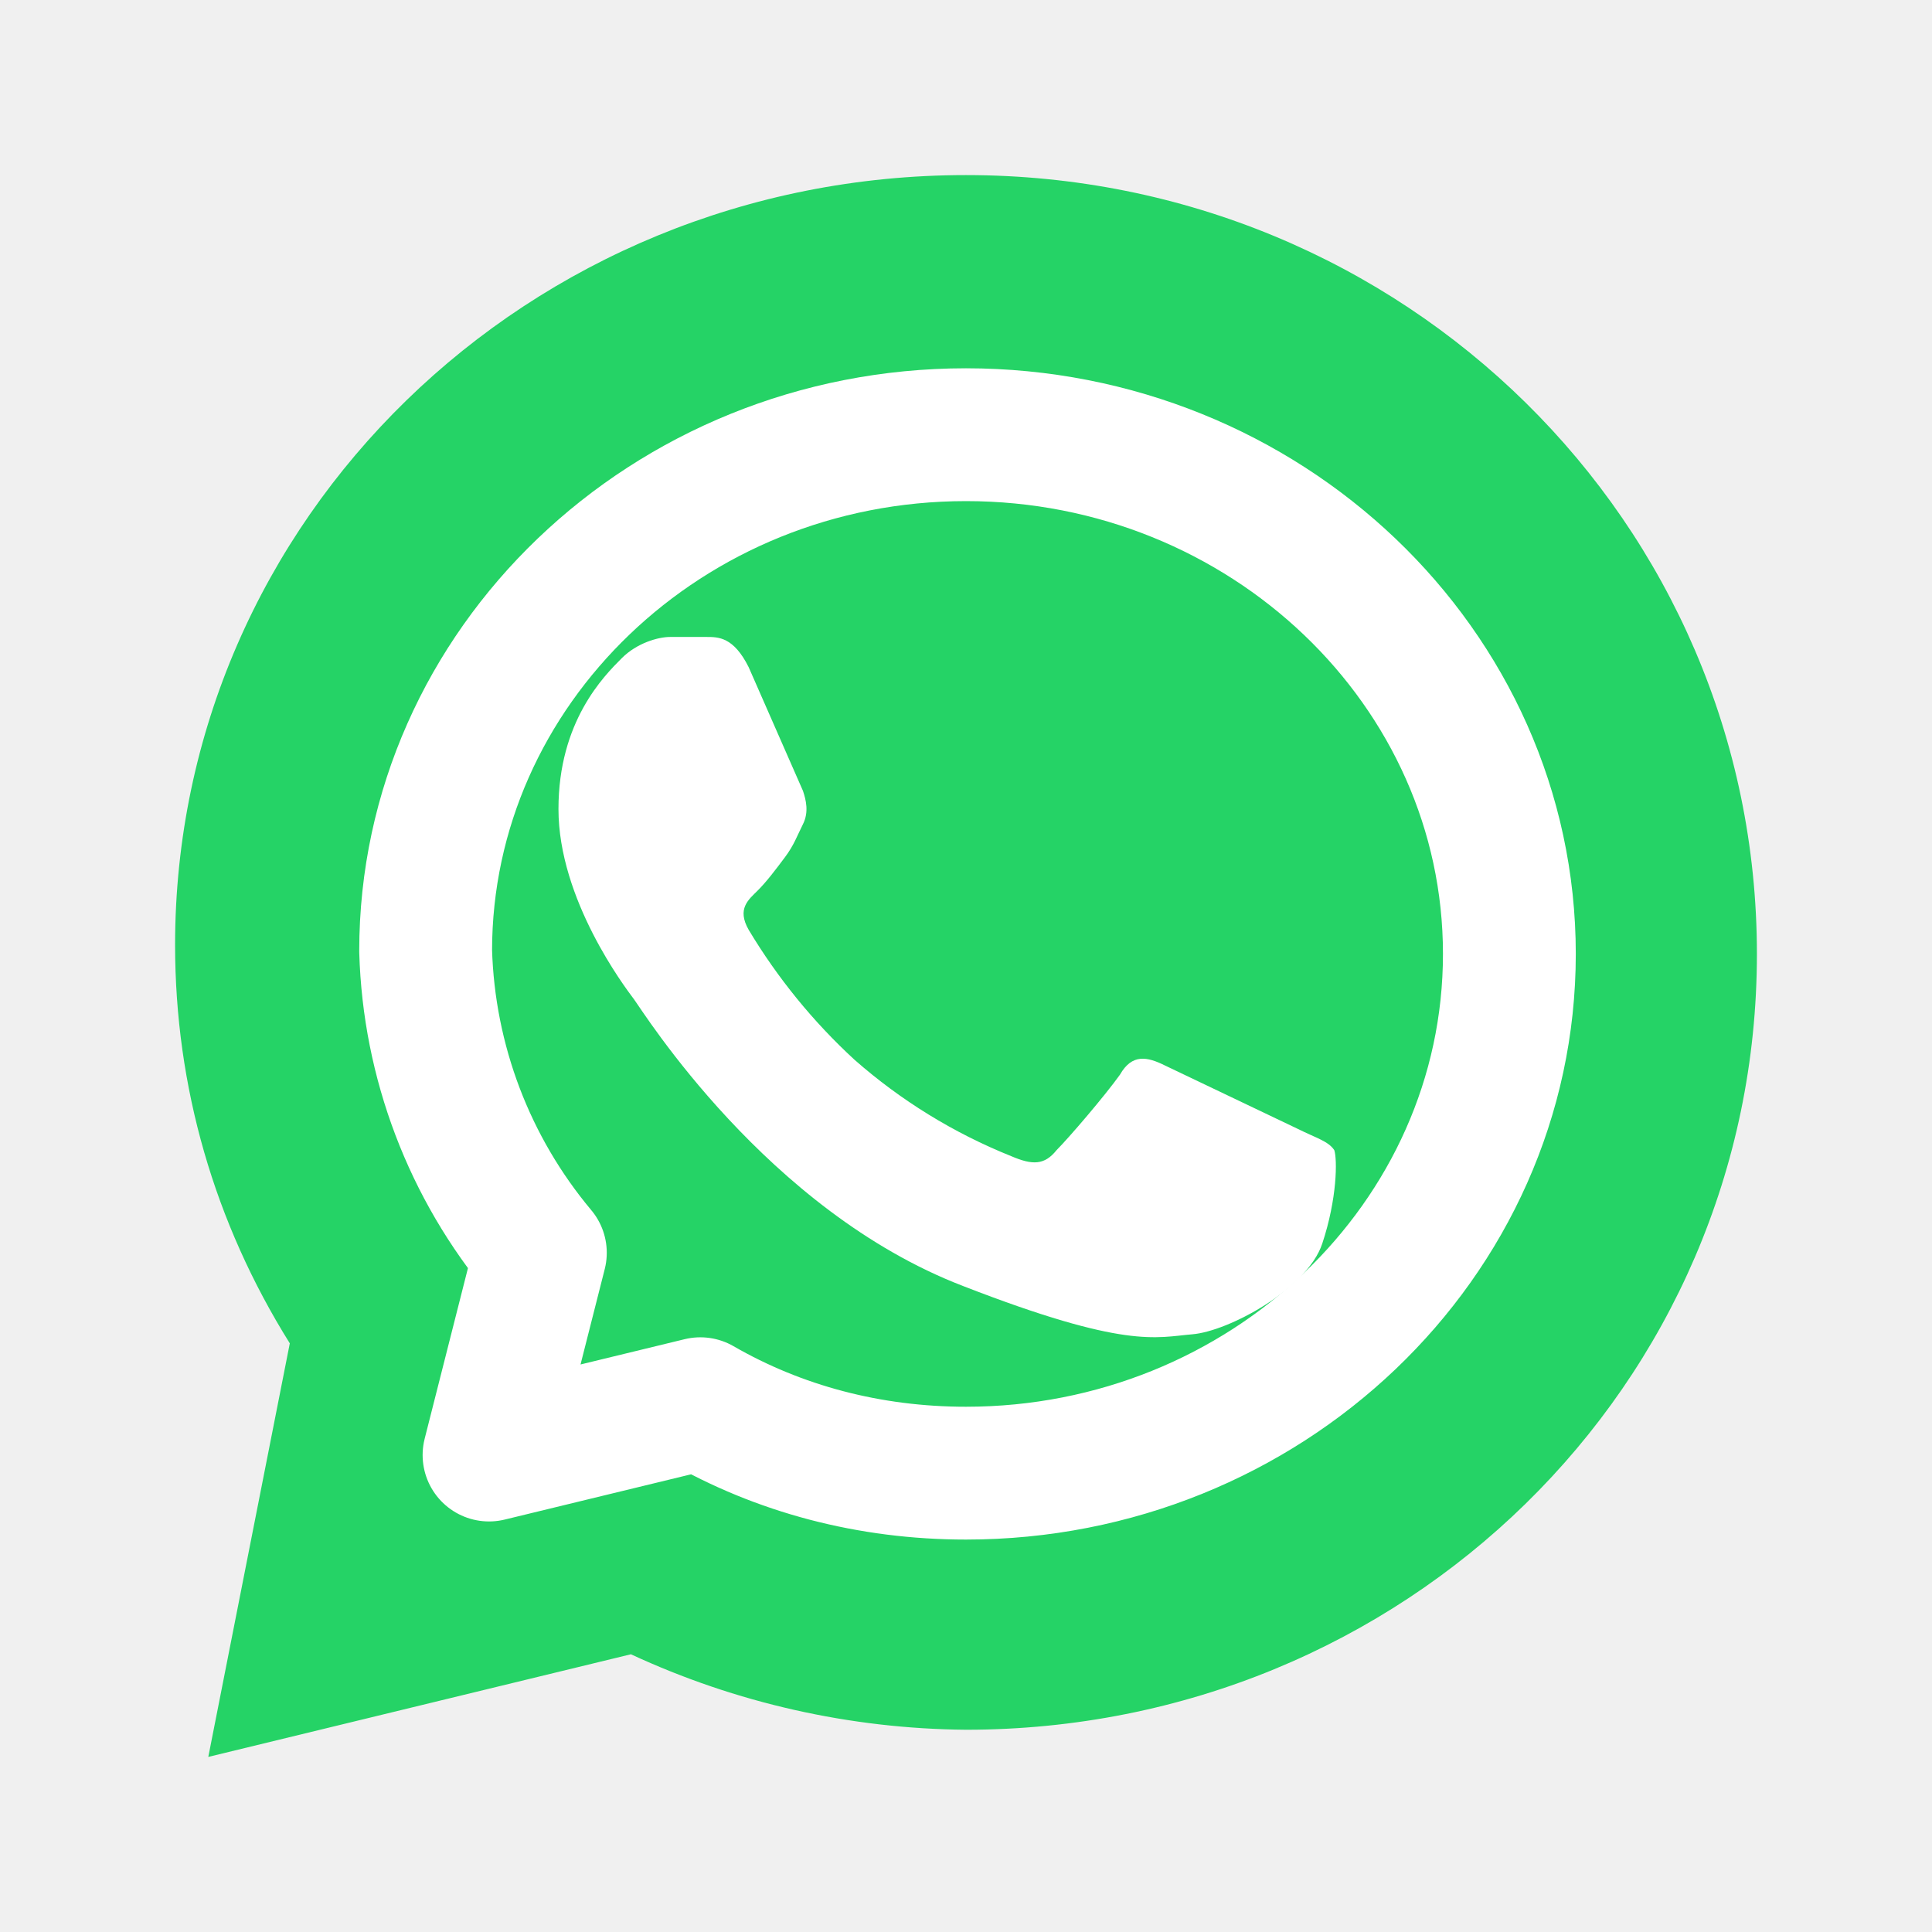
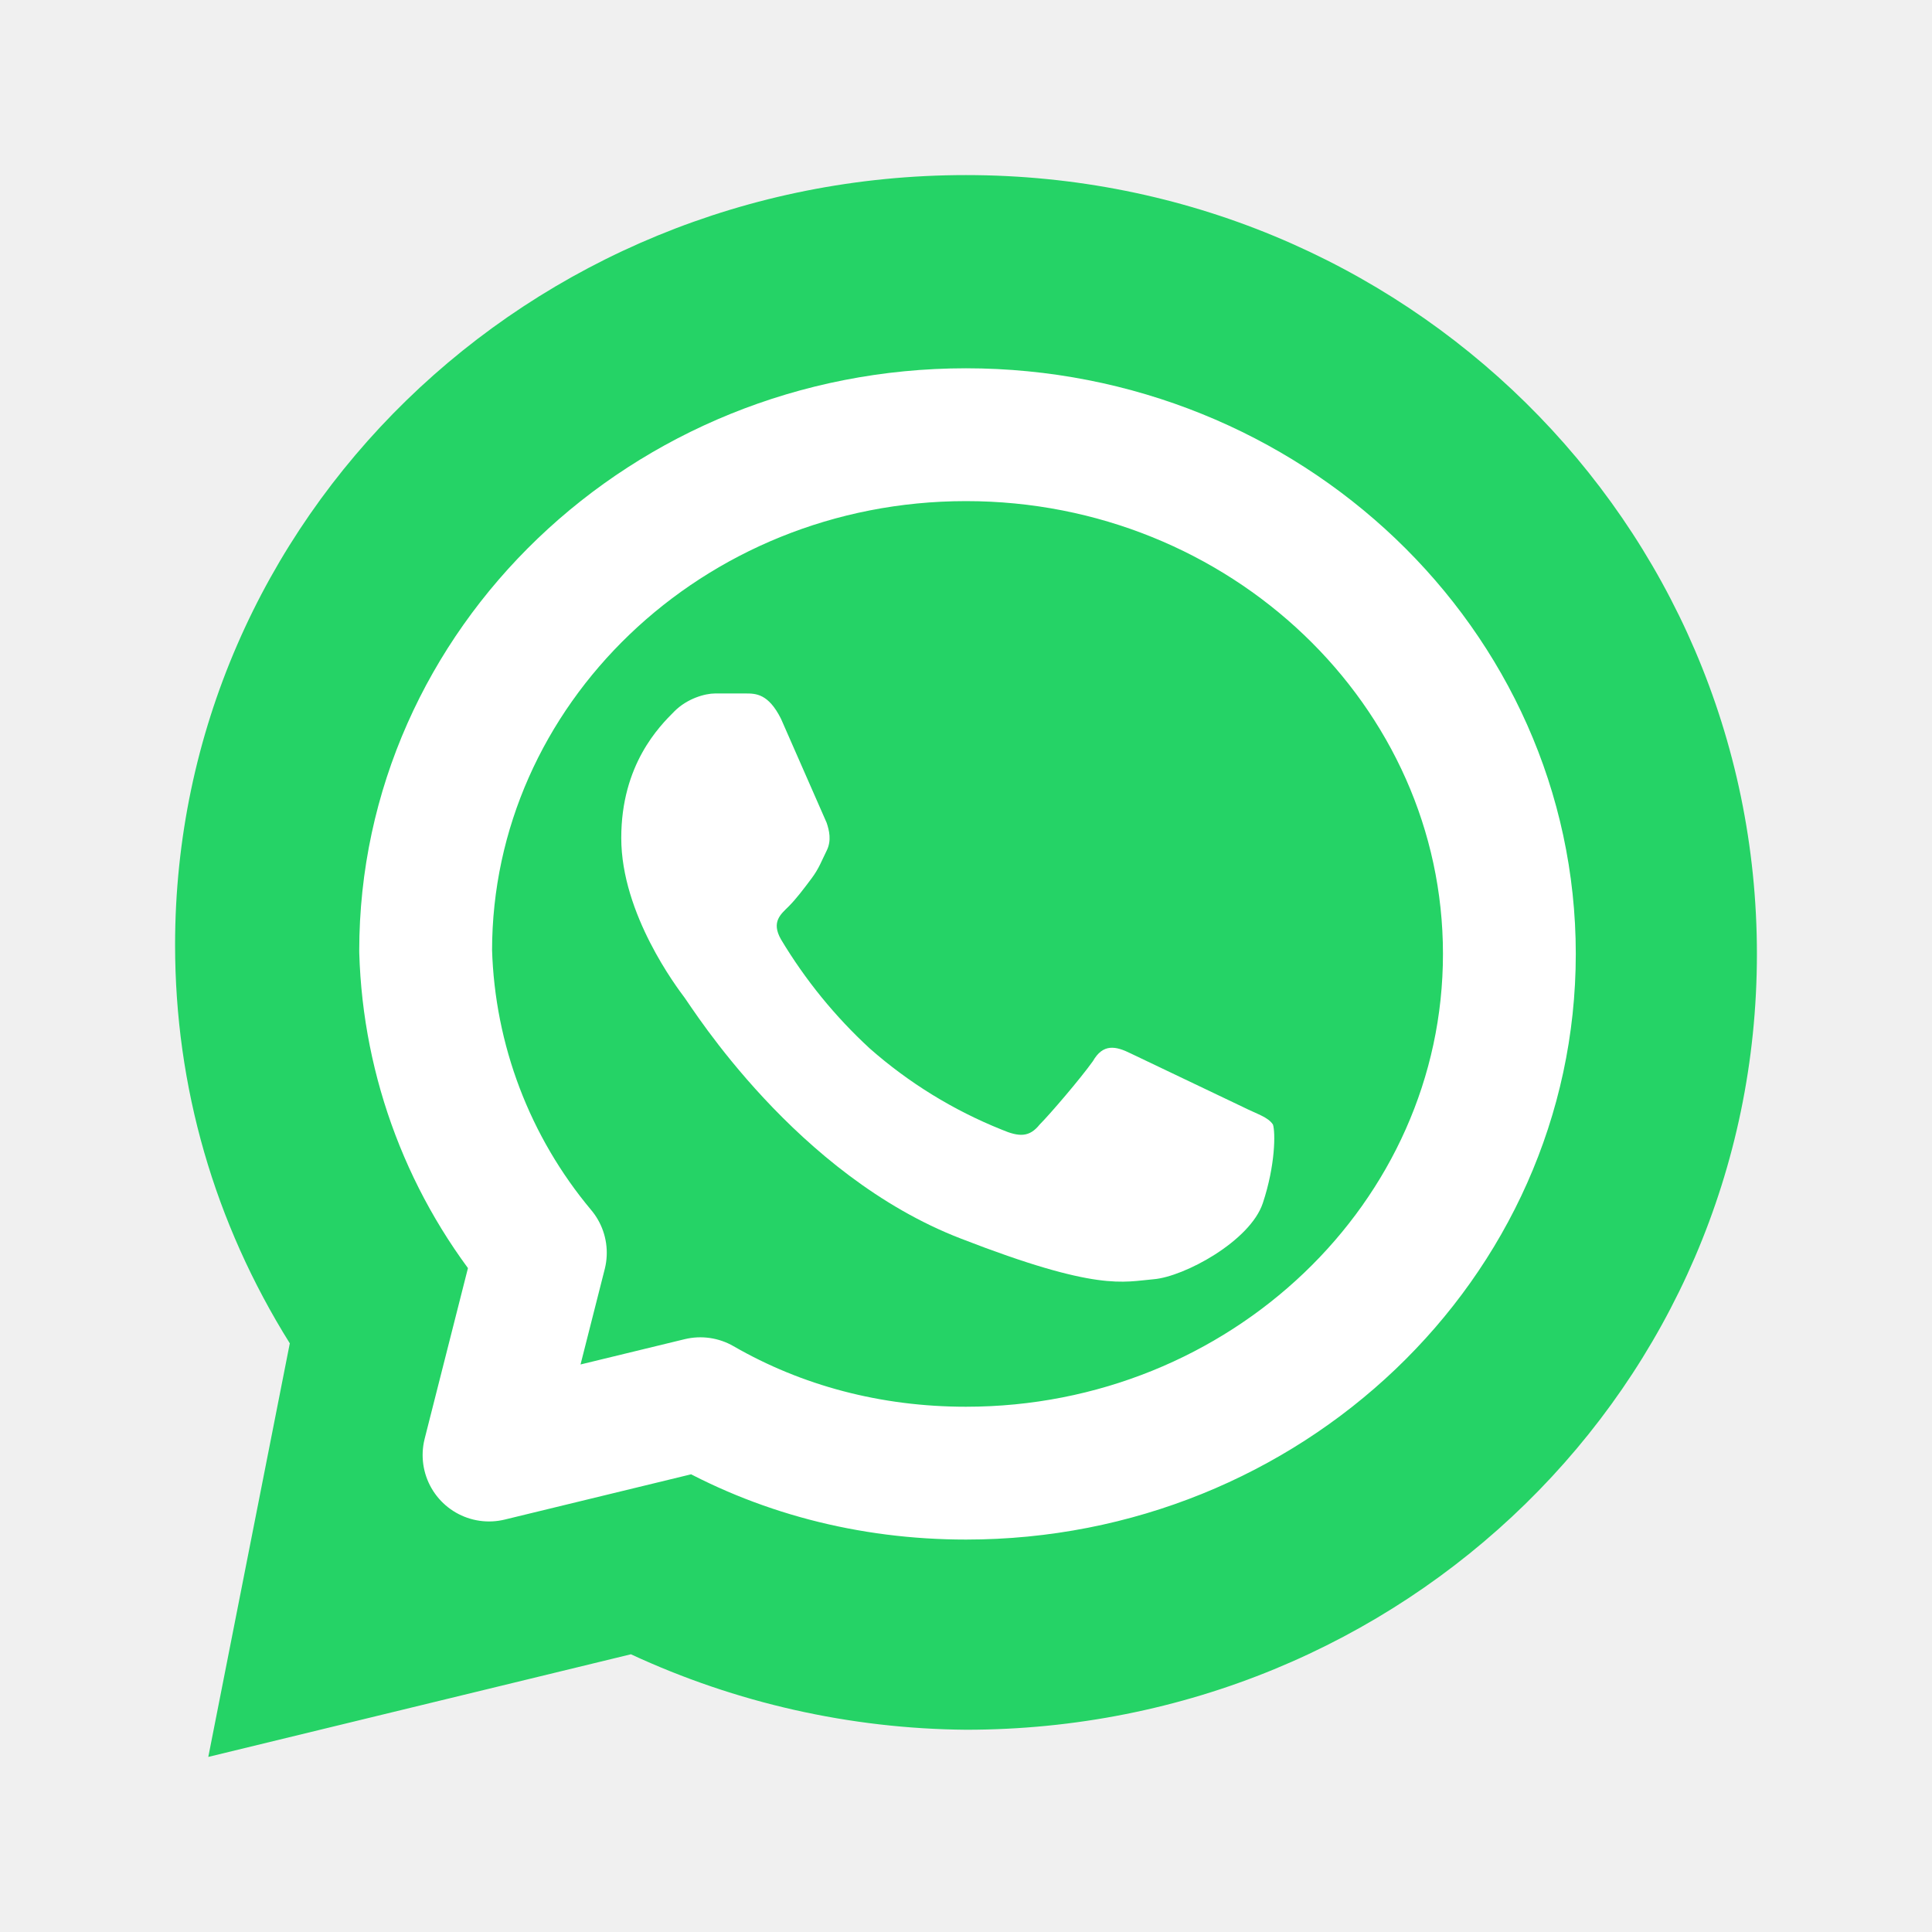
<svg xmlns="http://www.w3.org/2000/svg" viewBox="0 0 64 64" role="img" aria-label="WhatsApp">
  <path fill="#25D366" d="M32 5.8C17.5 5.8 5.8 17.2 5.8 31.3c0 4.7 1.3 9.2 3.8 13.2L6.9 58.2l14-3.4A26.9 26.9 0 0 0 32 57.3c14.5 0 26.2-11.4 26.2-25.7S46.5 5.8 32 5.8Z" />
  <path fill="none" stroke="#fff" stroke-linecap="round" stroke-linejoin="round" stroke-width="4.4" d="M32 14.4c9.9 0 18 7.7 18 17.2s-8.1 17.2-18 17.2c-3.2 0-6.2-.8-8.8-2.3l-7 1.7 1.7-6.7a16.3 16.3 0 0 1-3.8-10c0-9.4 8-17.1 17.9-17.1Z" />
-   <path fill="#fff" d="M24.8 22.1c-.5-1-1-1-1.4-1h-1.2c-.4 0-1.1.2-1.6.7-.6.6-2.1 2.1-2.1 5 0 3 2.2 5.9 2.5 6.3.3.4 4.4 7 10.9 9.5 5.4 2.1 6.4 1.7 7.6 1.6 1.2-.1 3.8-1.5 4.3-3 .5-1.5.5-2.8.4-3.1-.2-.3-.6-.4-1.2-.7l-4.4-2.1c-.6-.3-1.1-.4-1.5.3-.5.7-1.7 2.1-2.1 2.5-.4.5-.8.5-1.5.2a18 18 0 0 1-5.2-3.2 19.4 19.4 0 0 1-3.5-4.3c-.4-.7 0-1 .3-1.3.3-.3.6-.7.9-1.1.3-.4.4-.7.6-1.1.2-.4.1-.8 0-1.1l-1.8-4.1Z" />
+   <path fill="#fff" transform="translate(31.5 32.8) scale(.84) translate(-31.5 -32.8)" d="M24.8 22.1c-.5-1-1-1-1.4-1h-1.2c-.4 0-1.1.2-1.6.7-.6.6-2.1 2.1-2.1 5 0 3 2.2 5.9 2.5 6.3.3.4 4.4 7 10.9 9.5 5.4 2.1 6.4 1.7 7.6 1.6 1.2-.1 3.8-1.5 4.3-3 .5-1.5.5-2.8.4-3.1-.2-.3-.6-.4-1.2-.7l-4.4-2.1c-.6-.3-1.1-.4-1.5.3-.5.7-1.7 2.1-2.1 2.5-.4.5-.8.5-1.5.2a18 18 0 0 1-5.2-3.2 19.4 19.4 0 0 1-3.5-4.3c-.4-.7 0-1 .3-1.3.3-.3.6-.7.9-1.1.3-.4.4-.7.6-1.1.2-.4.1-.8 0-1.1l-1.8-4.1Z" />
</svg>
